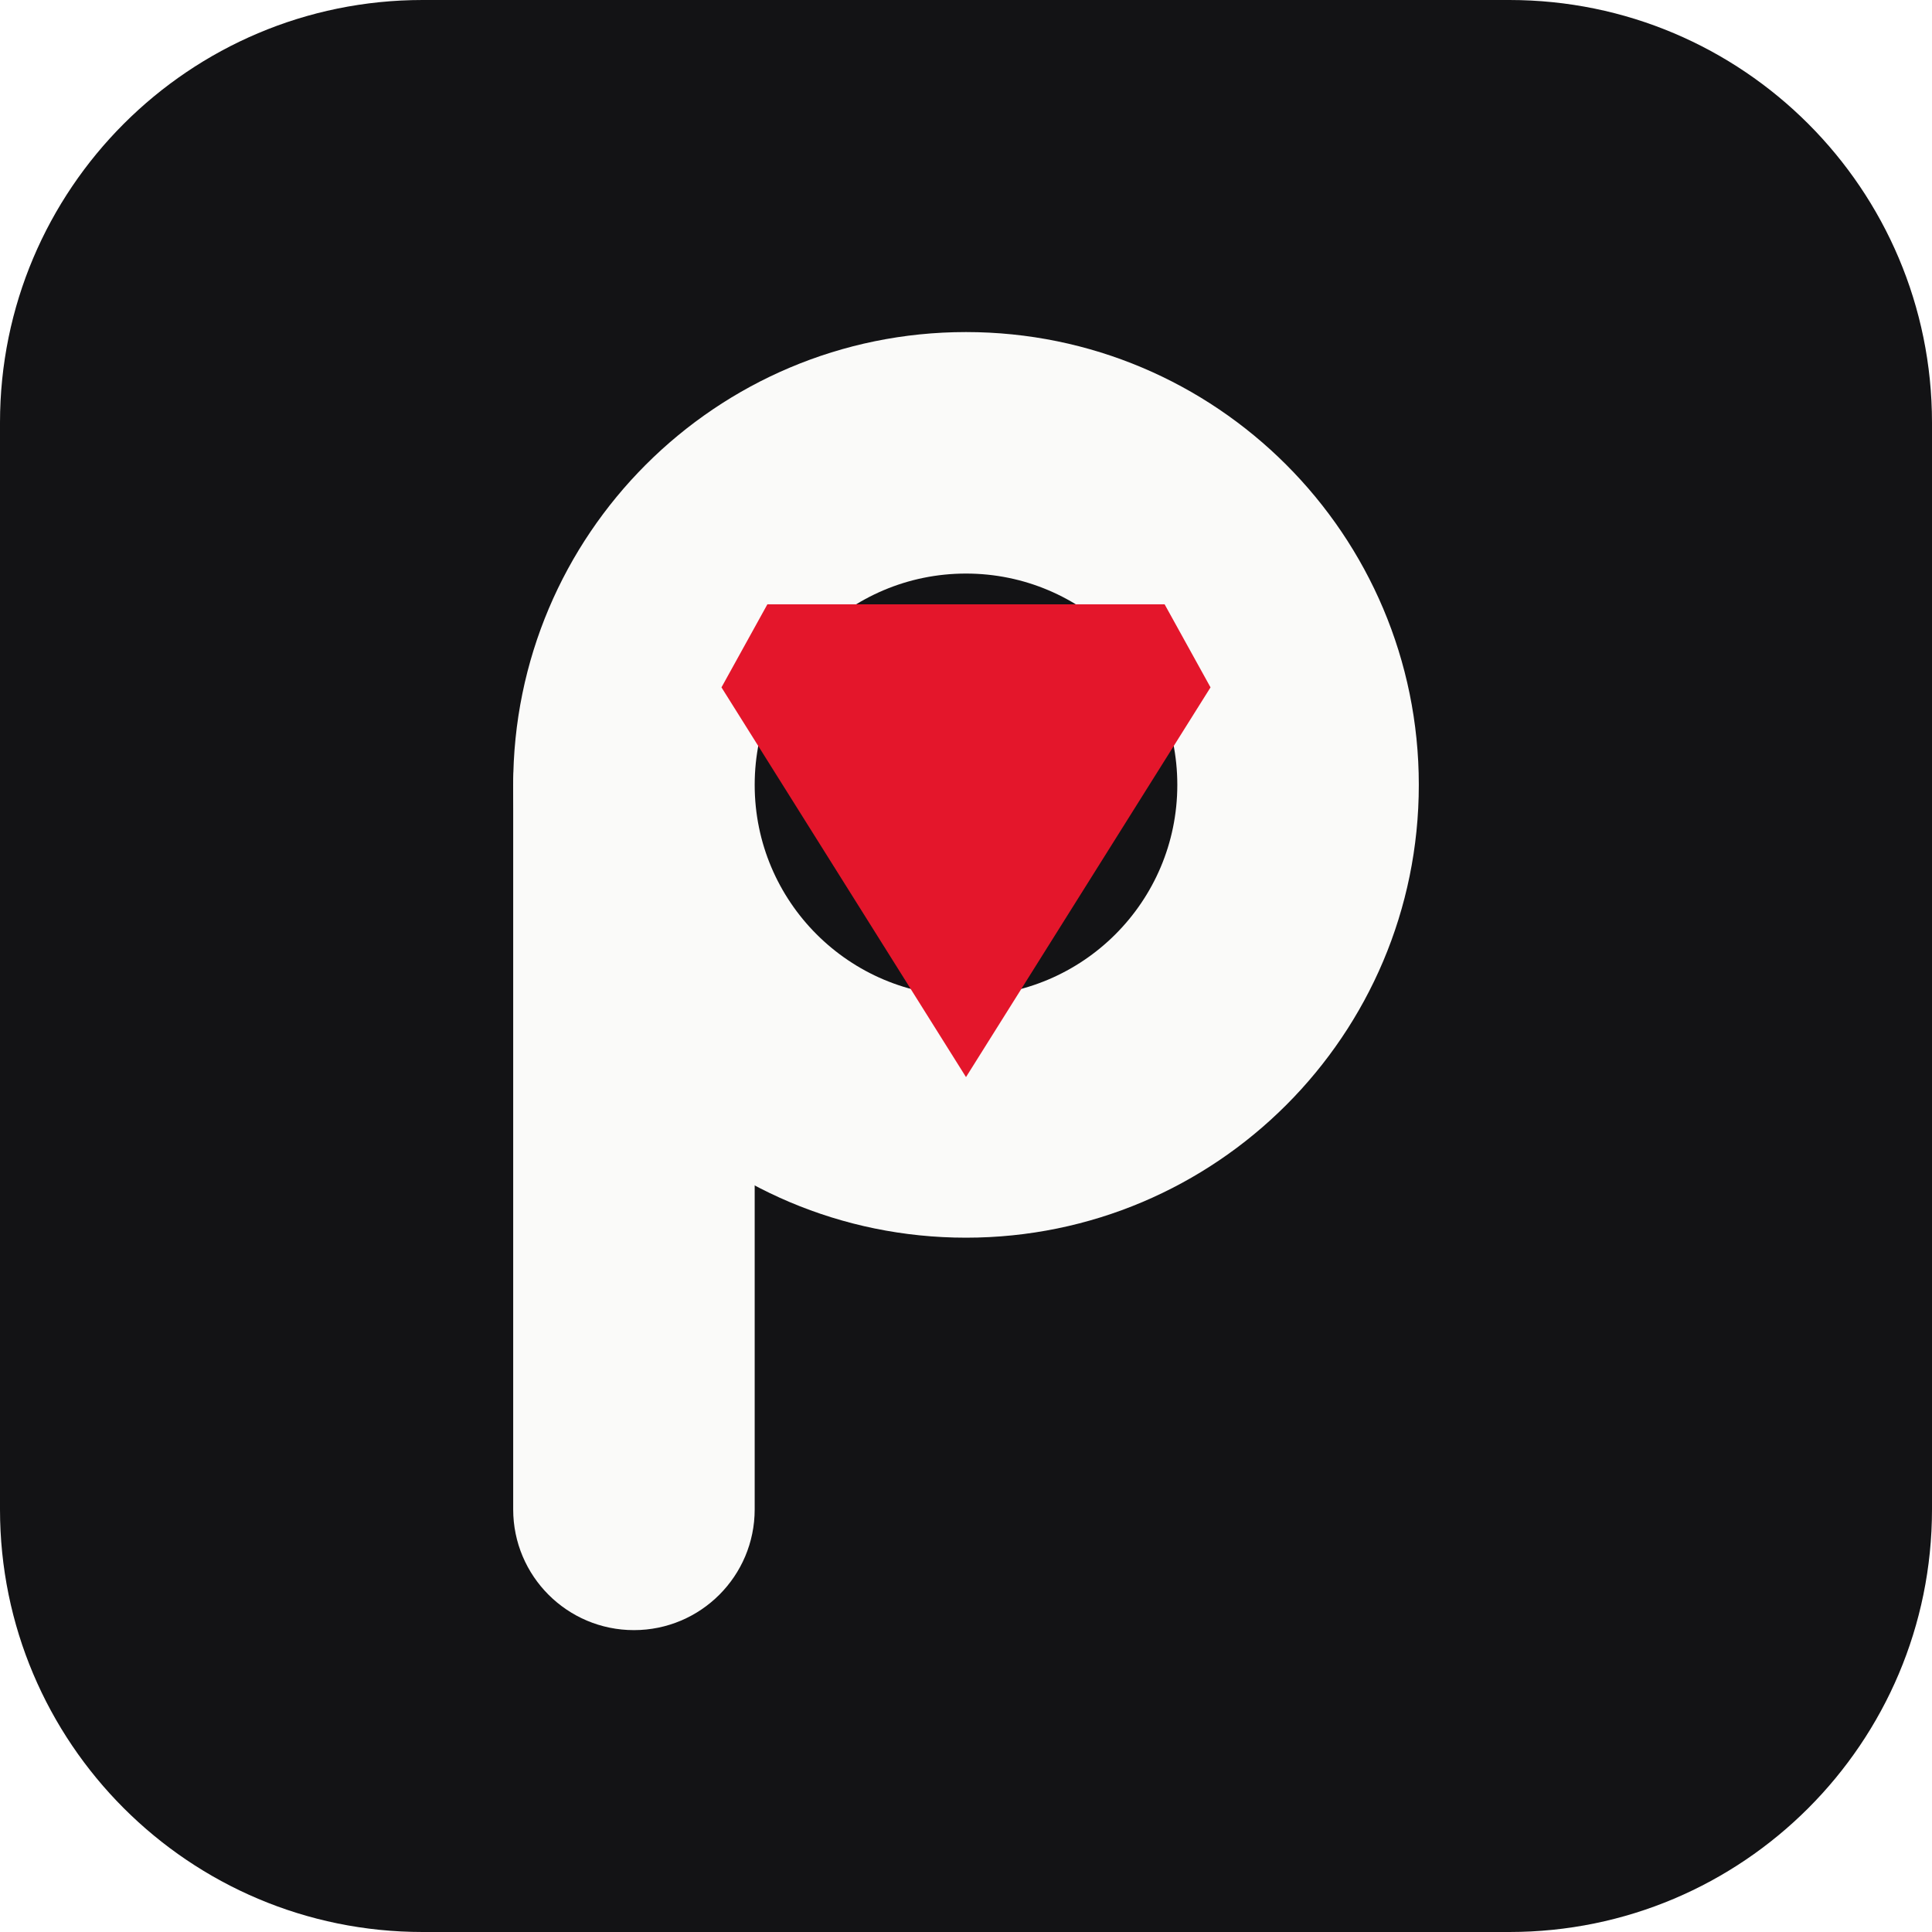
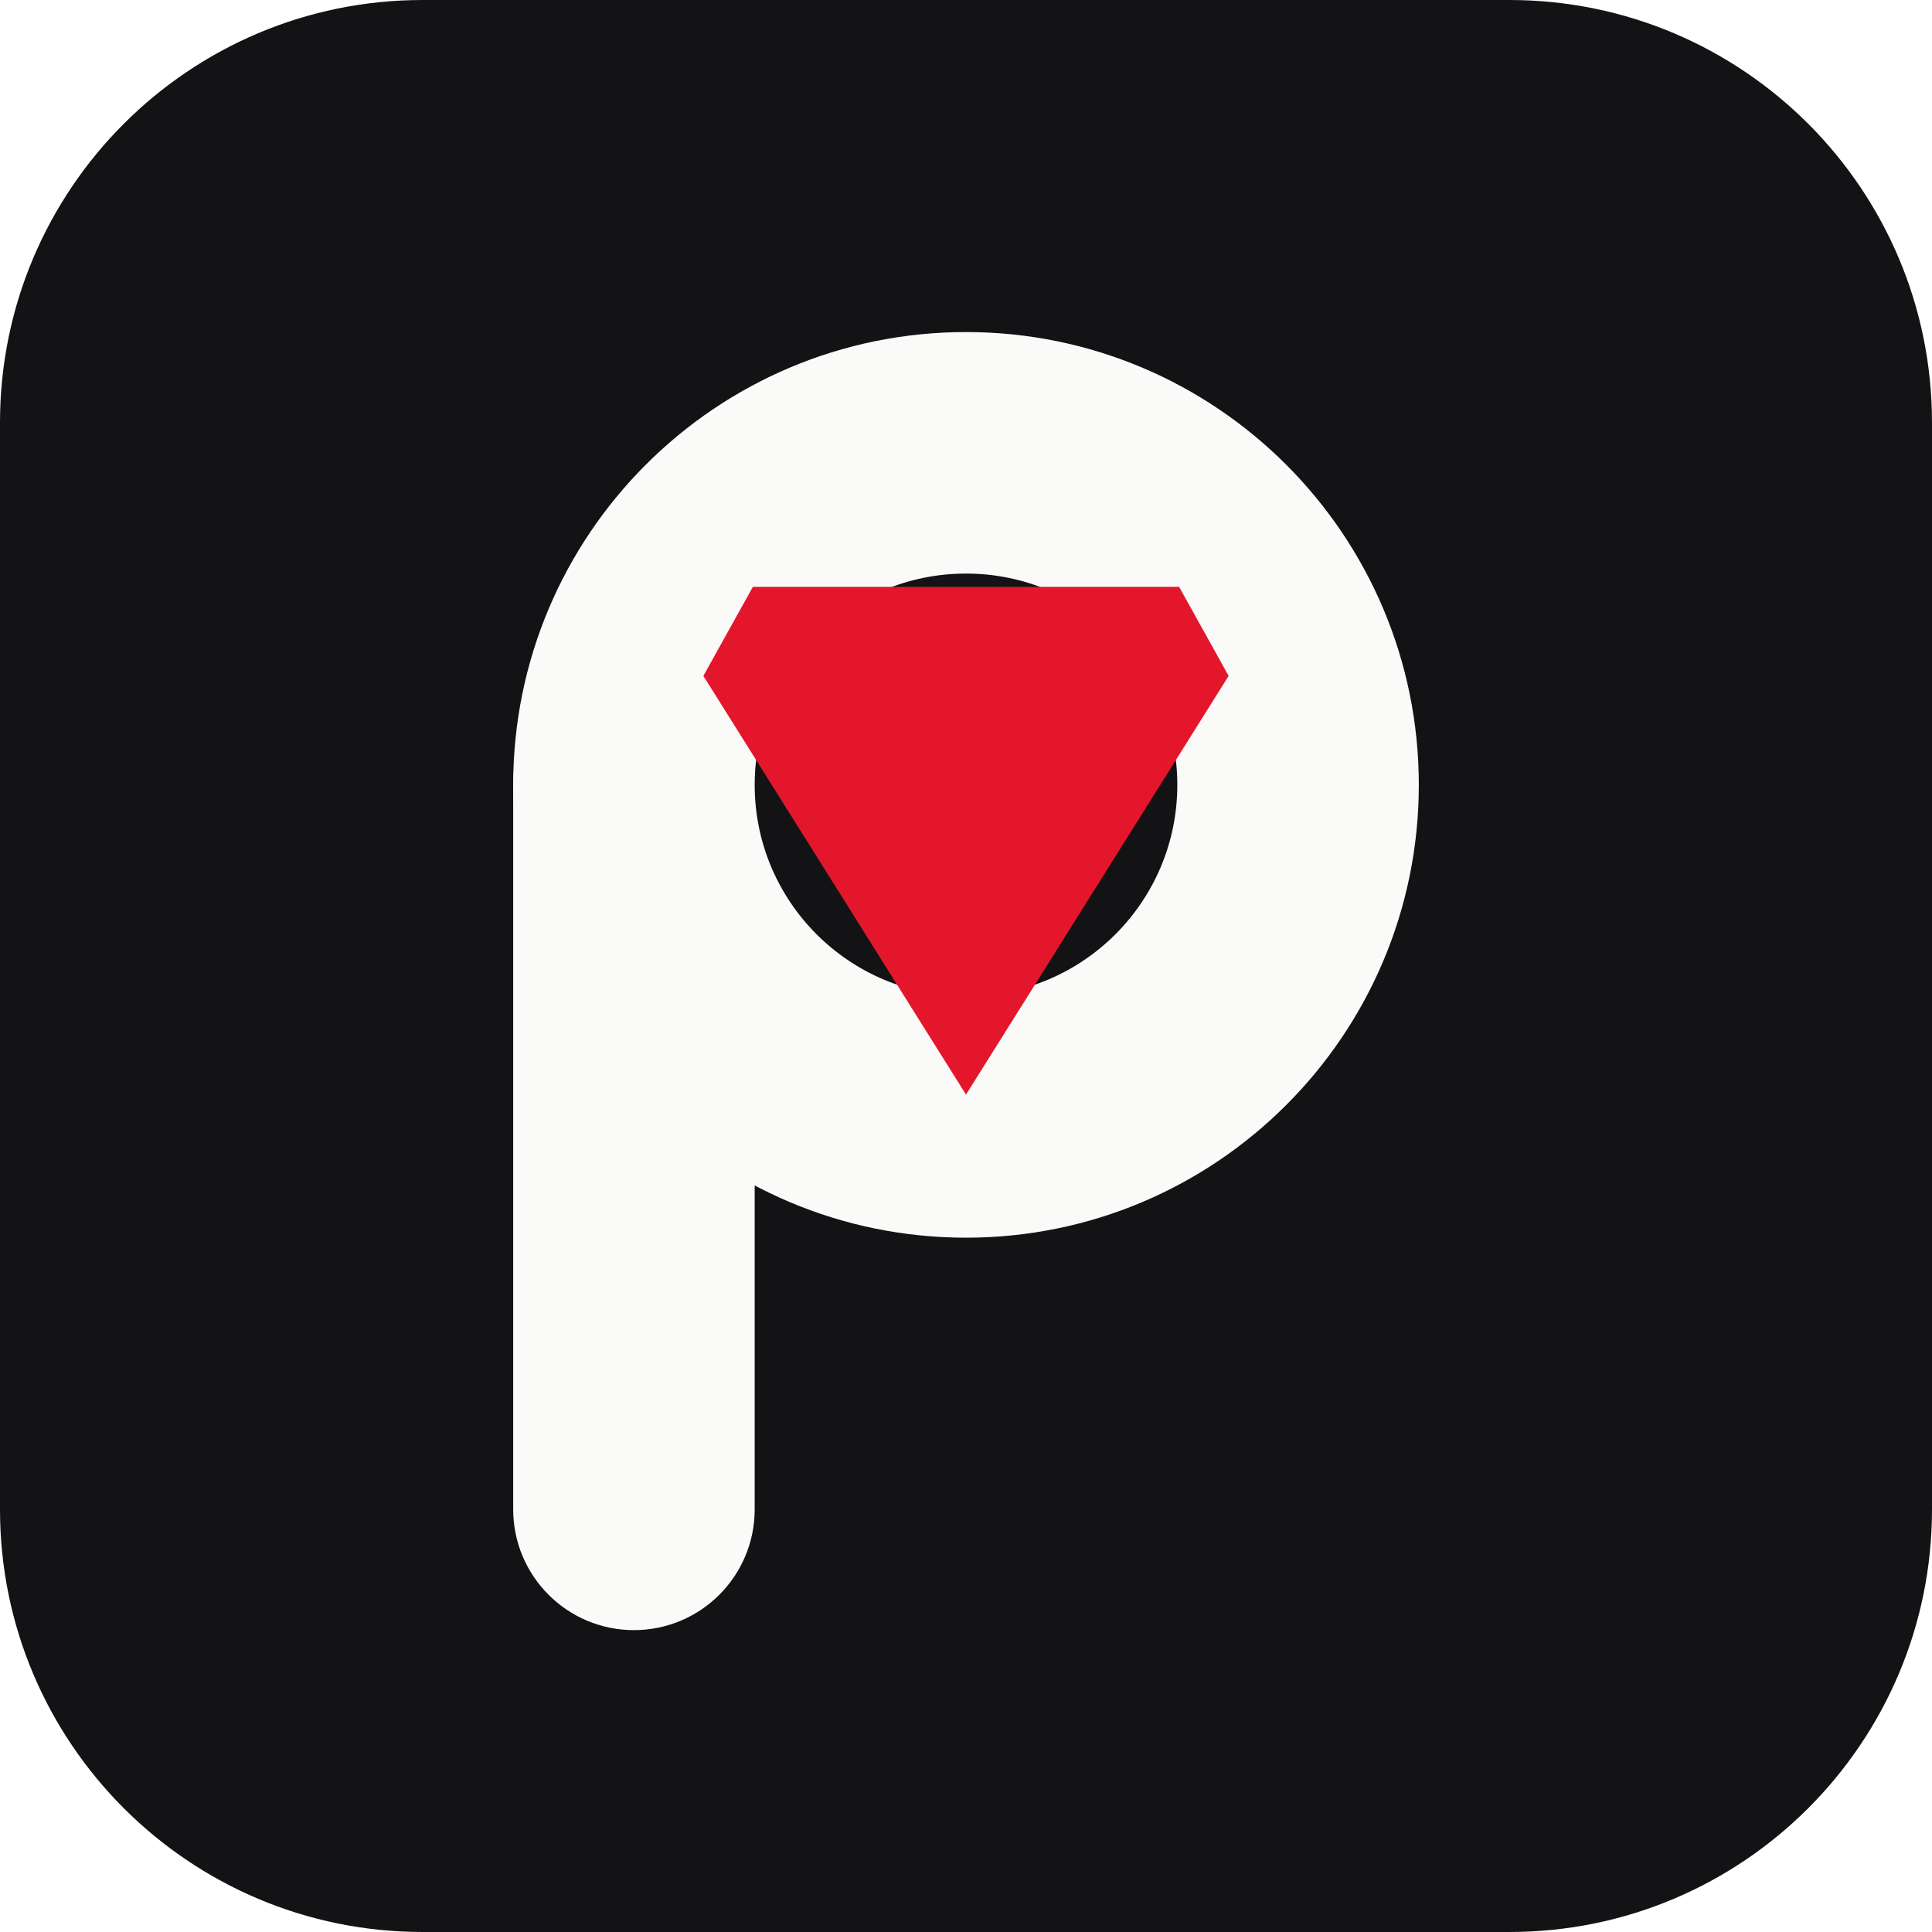
<svg xmlns="http://www.w3.org/2000/svg" viewBox="0 0 64 64">
  <rect width="64" height="64" rx="14" fill="#131315" />
  <rect x="17" y="22" width="8" height="32" rx="4" fill="#FAFAF9" />
  <circle cx="32" cy="26" r="15" fill="#FAFAF9" />
  <circle cx="32" cy="26" r="7" fill="#131315" />
-   <path d="M32.00 35.68 L23.90 22.77 L25.42 20.02 L38.58 20.02 L40.10 22.77 z" fill="#E4162B" />
+   <path d="M32.00 36.26 L23.30 22.39 L24.94 19.44 L39.06 19.44 L40.70 22.39 z" fill="#E4162B" />
</svg>
